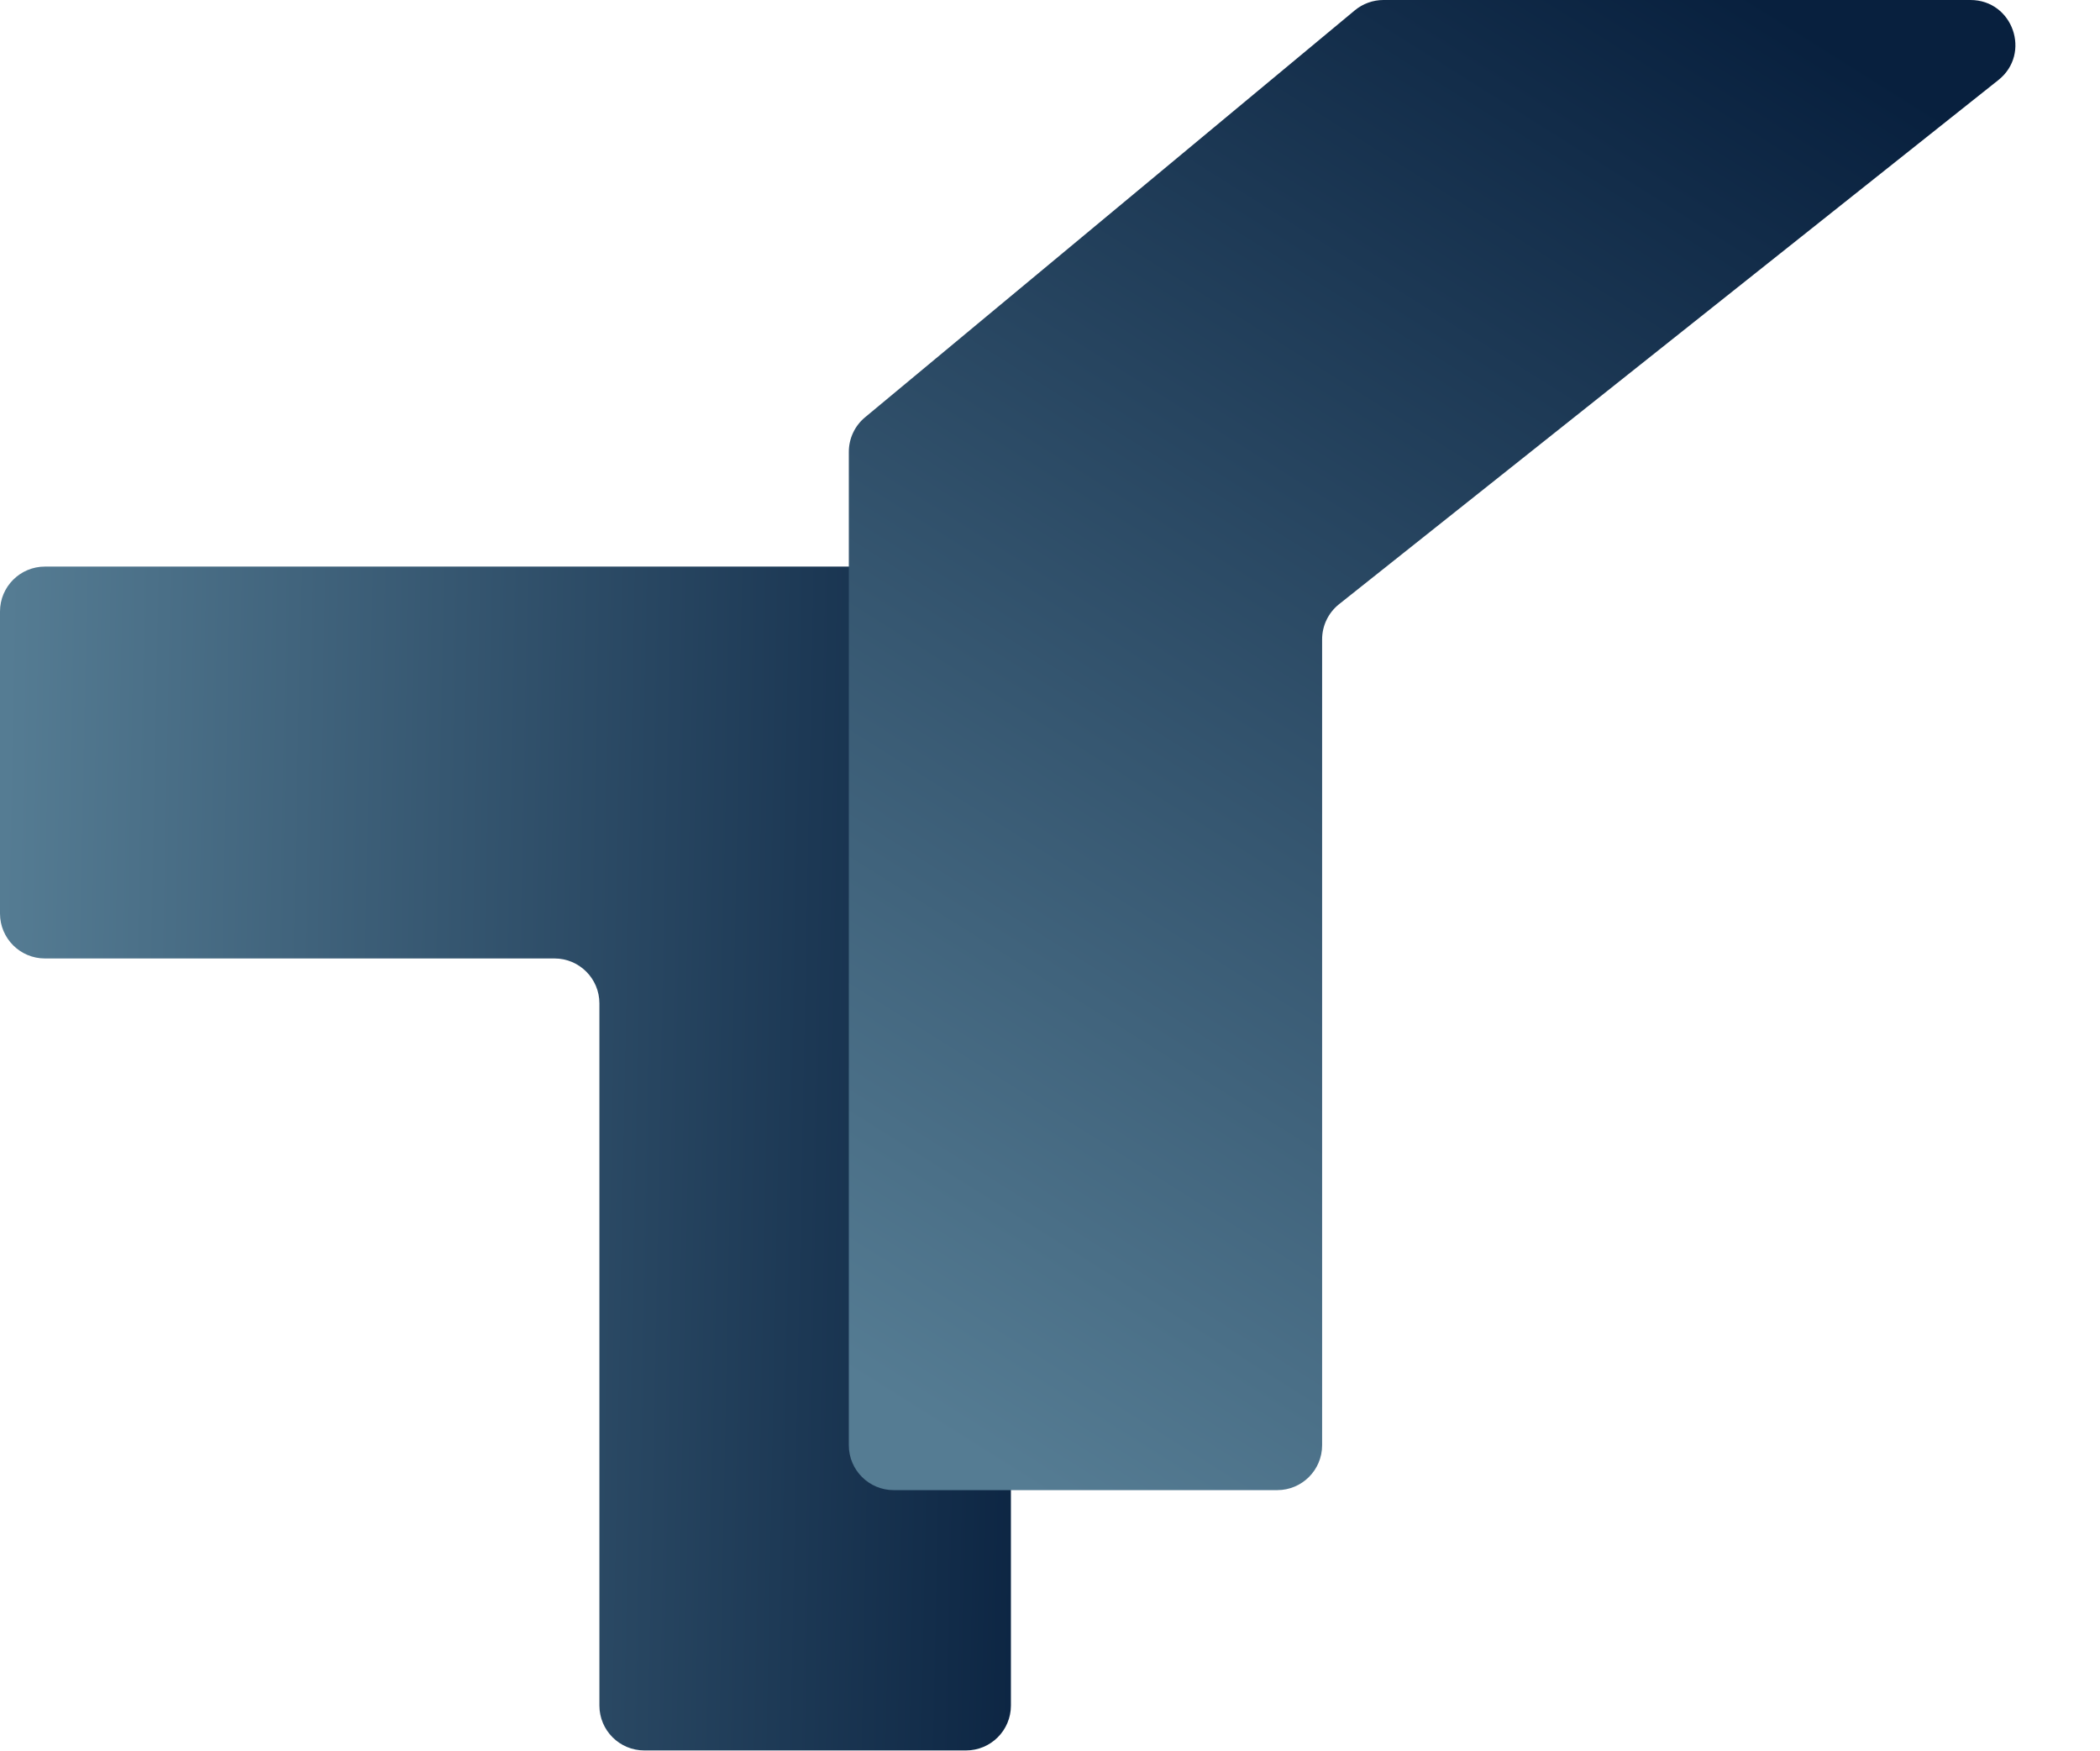
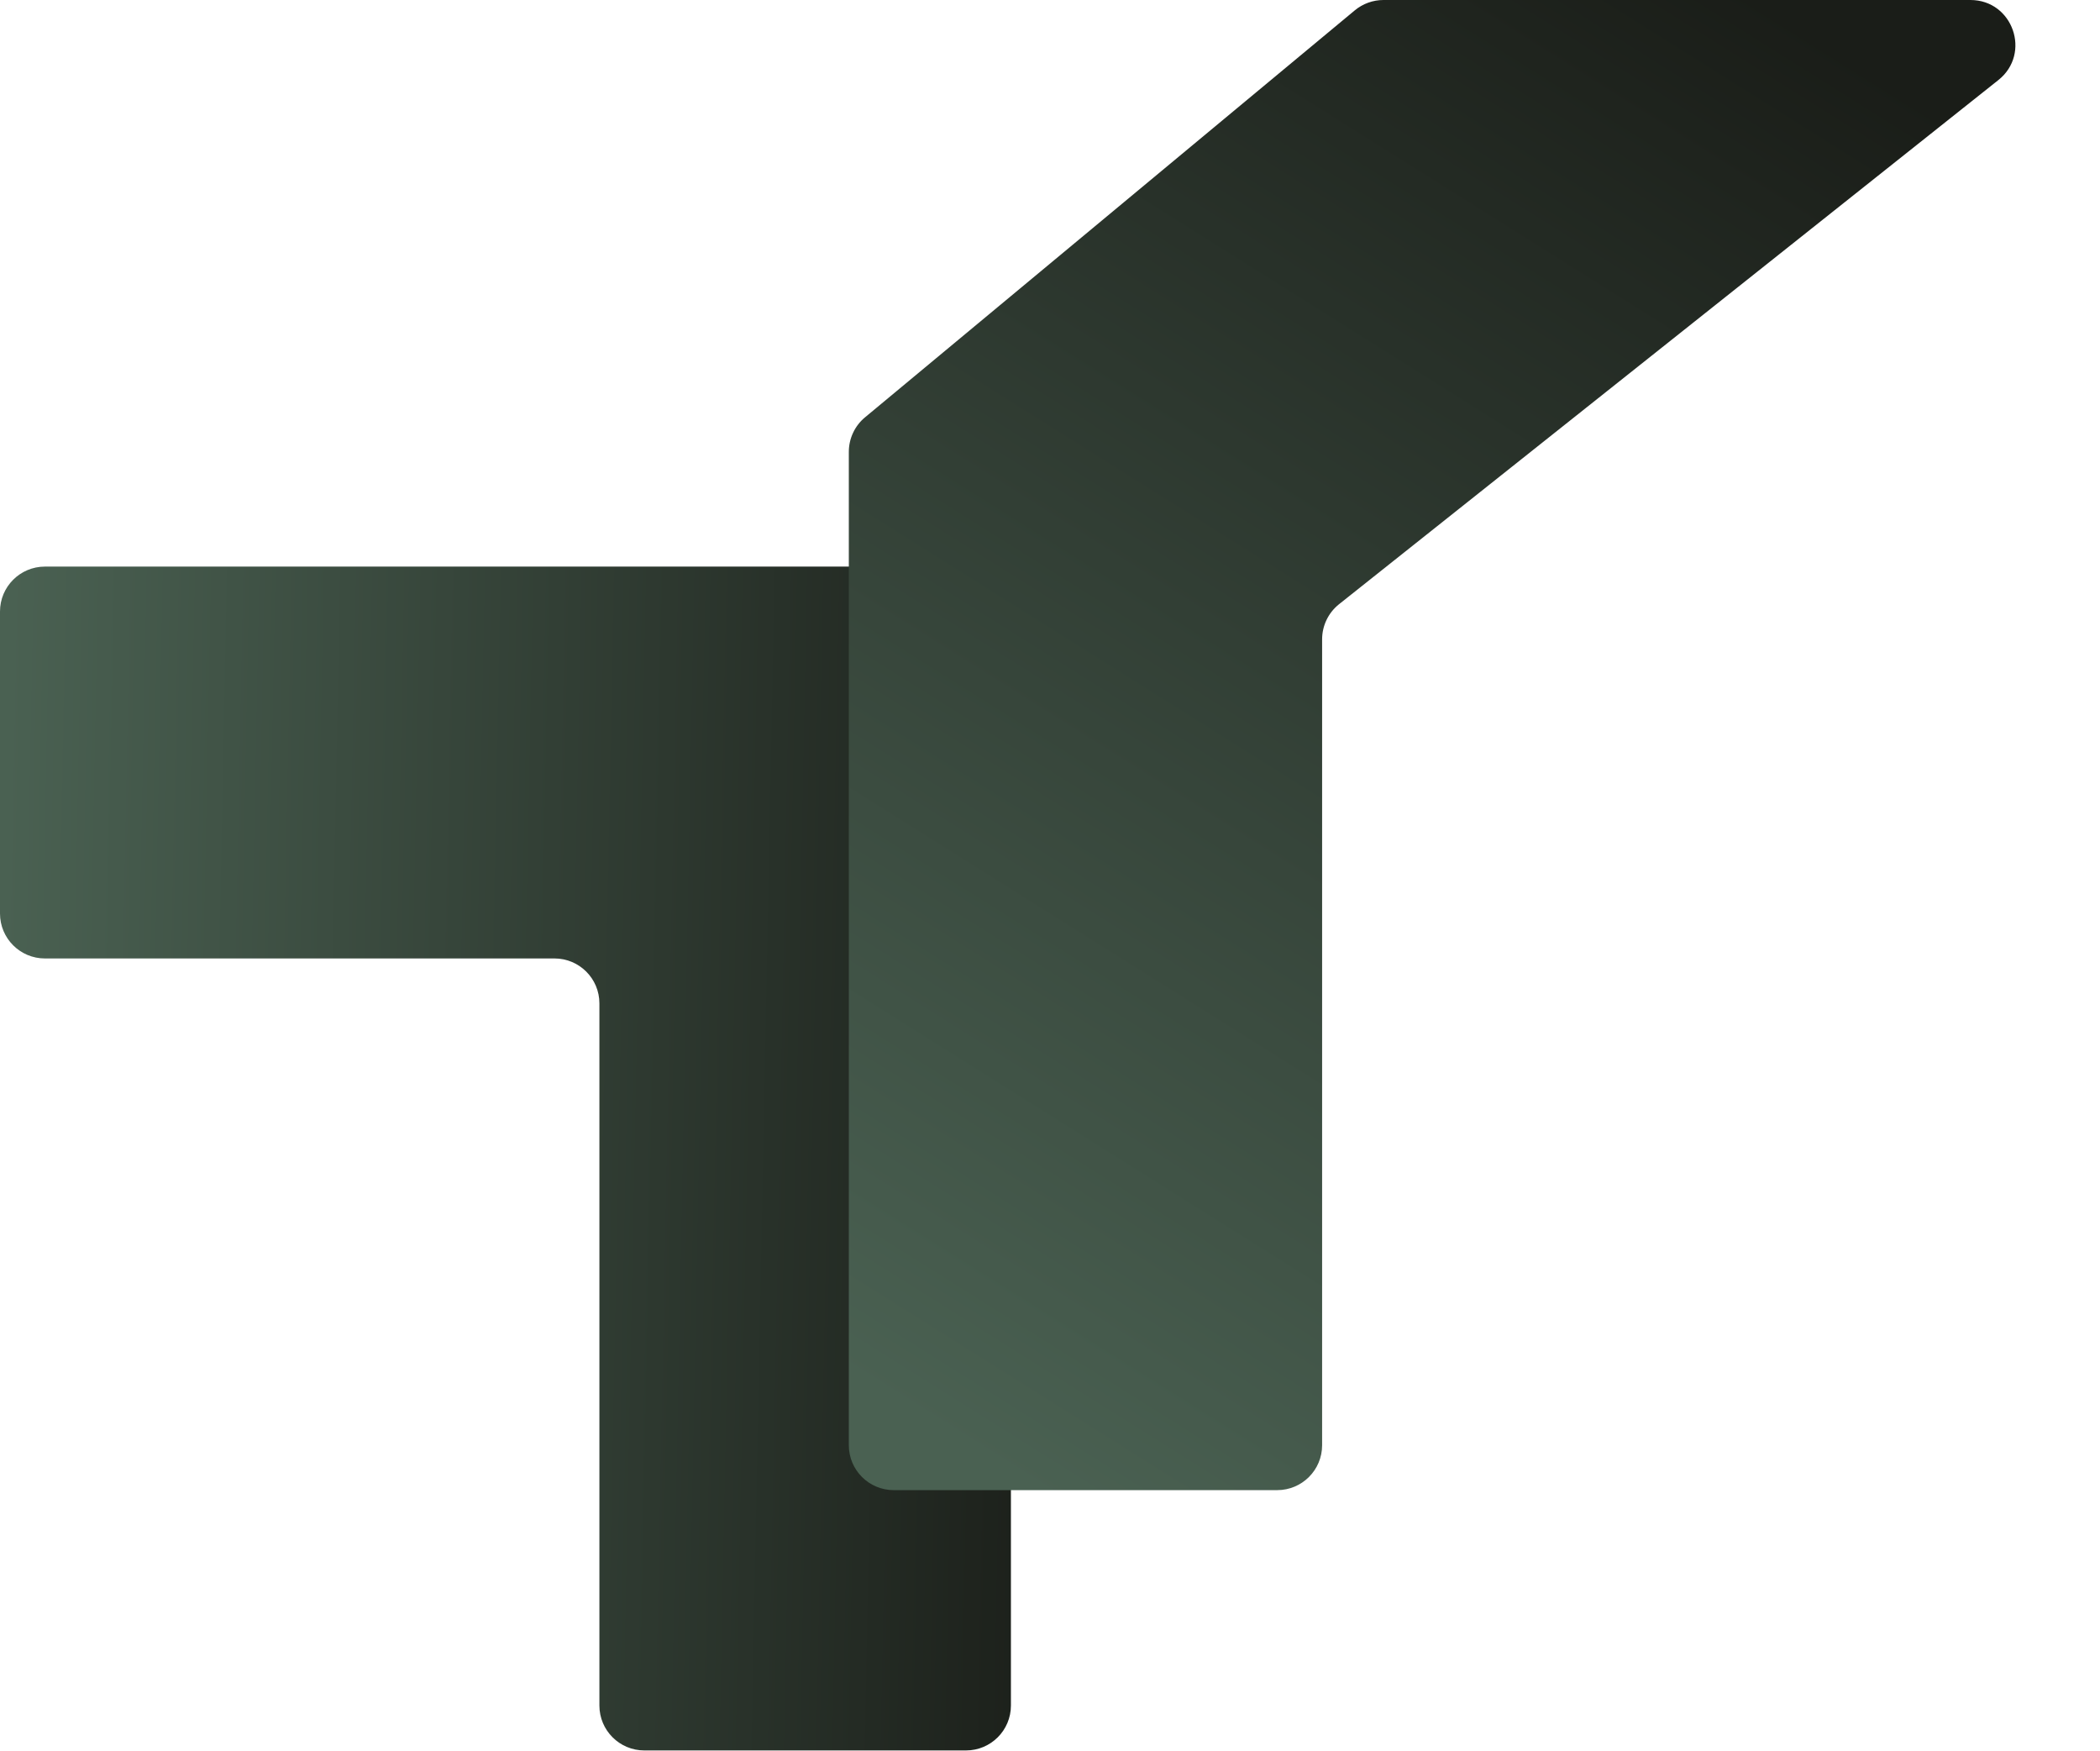
<svg xmlns="http://www.w3.org/2000/svg" width="174" height="145" viewBox="0 0 174 145" fill="none">
  <path d="M83.762 141.28C83.762 143.335 82.096 145 80.042 145L53.385 145C51.33 145 49.665 143.335 49.665 141.28V83.115C49.665 81.061 47.999 79.395 45.945 79.395H3.72C1.666 79.395 0 77.73 0 75.675V50.655C0 48.601 1.666 46.935 3.72 46.935H80.042C82.096 46.935 83.762 48.601 83.762 50.655V141.28Z" fill="url(#paint0_linear_2071_274)" />
  <path d="M70.331 37.43C70.331 36.324 70.823 35.275 71.674 34.569L112.254 0.858C112.922 0.304 113.763 0 114.631 0H163.264C166.786 0 168.336 4.44 165.578 6.632L110.953 50.047C110.065 50.753 109.547 51.825 109.547 52.959V119.717C109.547 121.772 107.882 123.437 105.827 123.437H74.051C71.996 123.437 70.331 121.772 70.331 119.717V37.43Z" fill="url(#paint1_linear_2071_274)" />
  <defs>
    <linearGradient id="paint0_linear_2071_274" x1="0" y1="88.159" x2="90.726" y2="89.949" gradientUnits="userSpaceOnUse">
-       <stop stop-color="#557C93" />
-       <stop offset="1" stop-color="#08203E" />
+       <stop stop-color="#4a6152" />
+       <stop offset="1" stop-color="#1a1d18" />
    </linearGradient>
    <linearGradient id="paint1_linear_2071_274" x1="153.432" y1="4.662" x2="80.683" y2="120.419" gradientUnits="userSpaceOnUse">
-       <stop stop-color="#08203E" />
-       <stop offset="1" stop-color="#557C93" />
+       <stop stop-color="#1a1d18" />
+       <stop offset="1" stop-color="#4a6152" />
    </linearGradient>
  </defs>
</svg>
